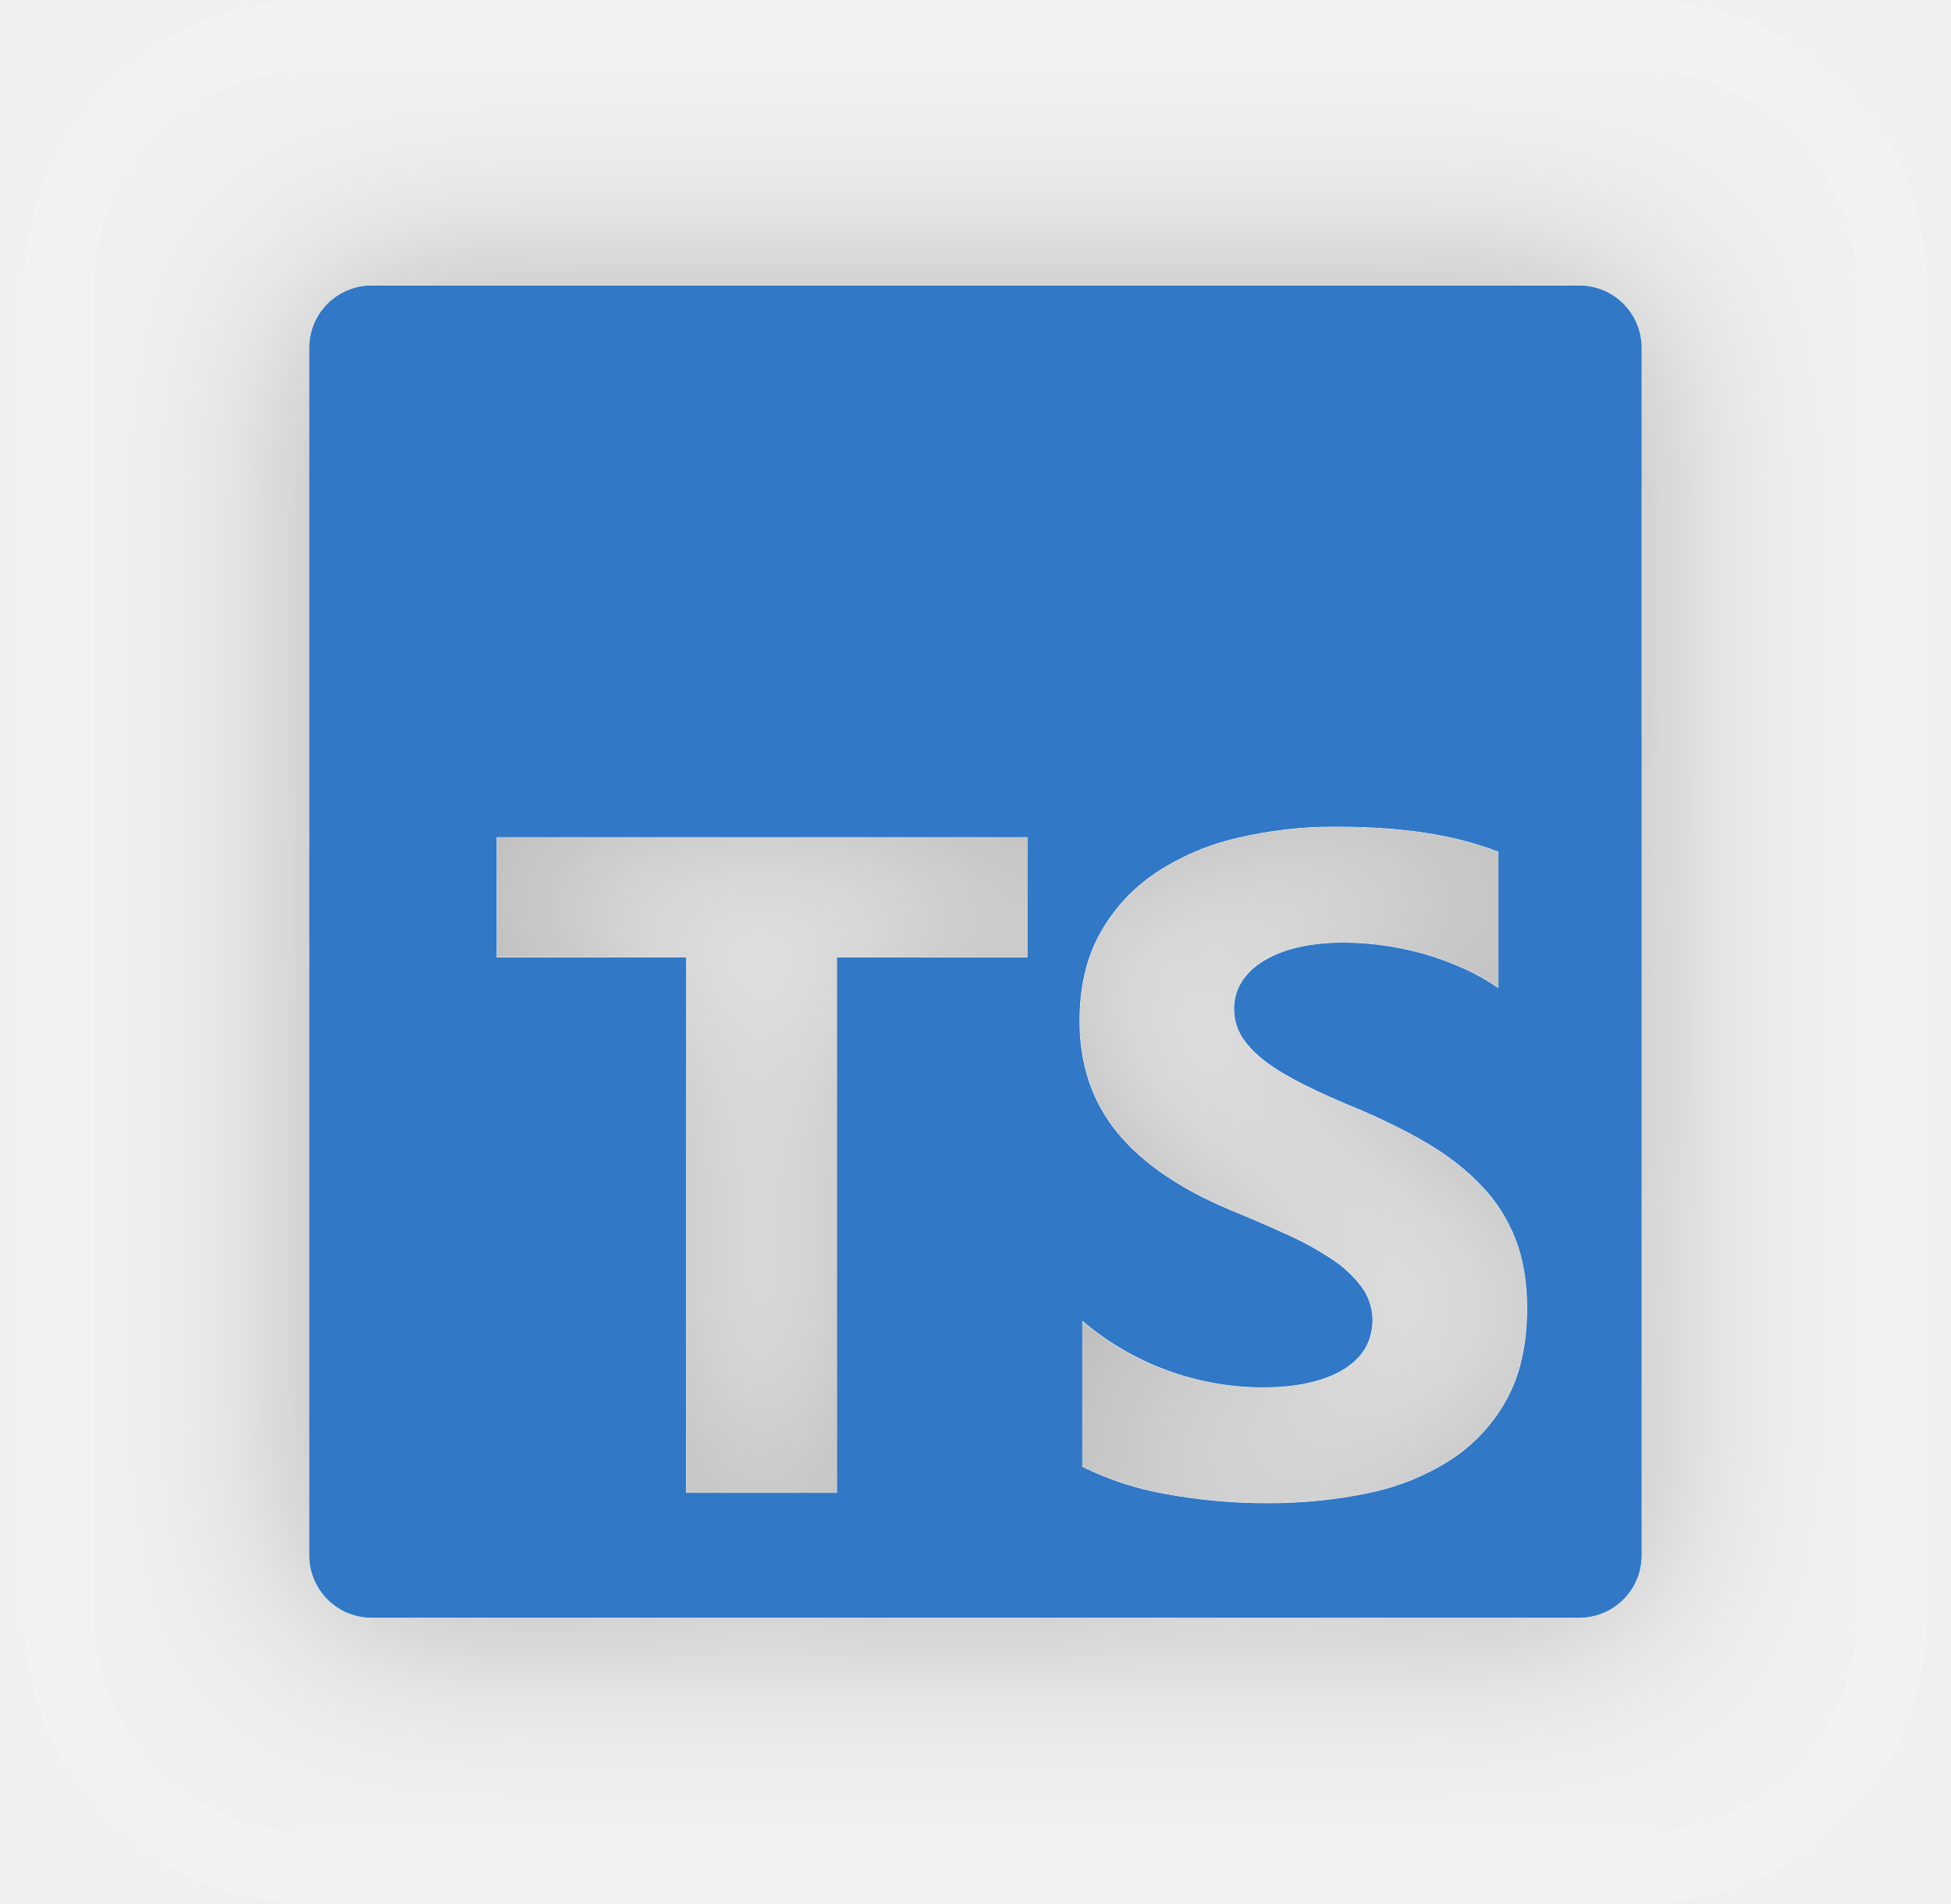
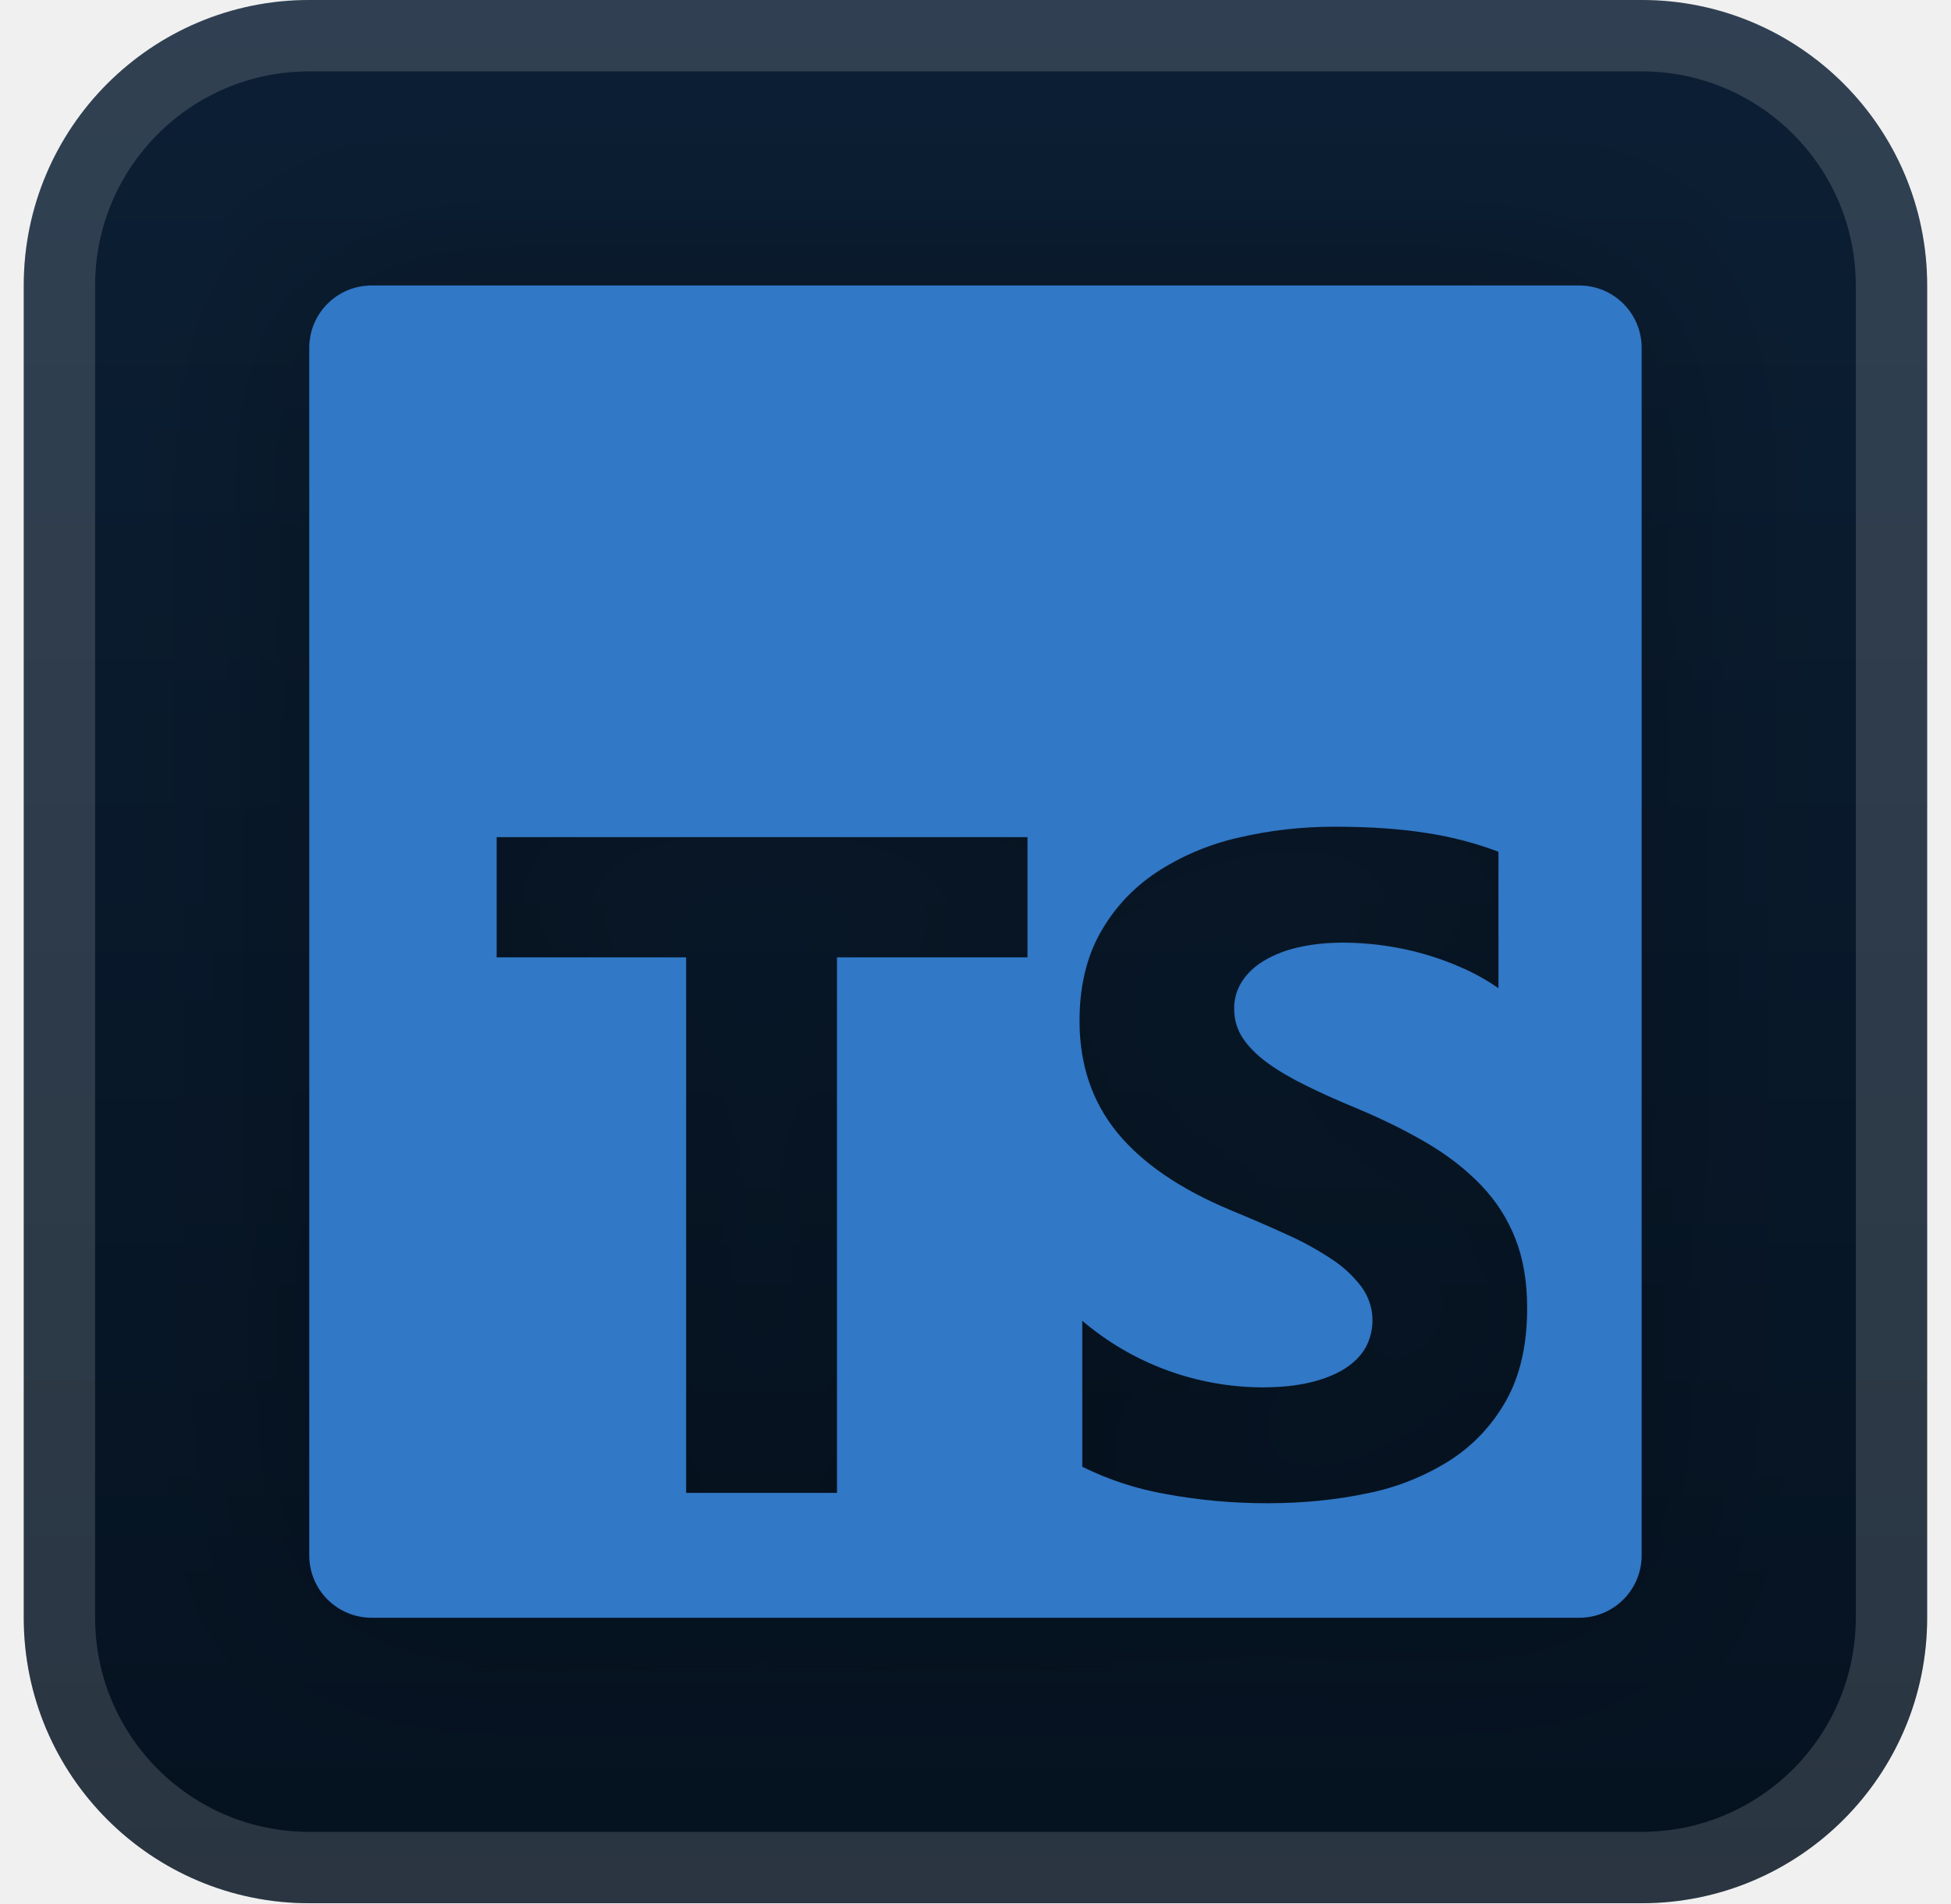
<svg xmlns="http://www.w3.org/2000/svg" width="41" height="40" viewBox="0 0 41 40" fill="none">
+   <rect x="0.499" y="-6.10352e-05" width="40" height="40" rx="6" fill="url(#paint0_linear_2_1185)" />
  <g filter="url(#filter0_d_2_1185)">
    <path d="M7.812 6C7.085 6 6.499 6.586 6.499 7.312V32.688C6.499 33.414 7.085 34 7.812 34H33.187C33.913 34 34.499 33.414 34.499 32.688V7.312C34.499 6.586 33.913 6 33.187 6H7.812ZM28.068 17.375C28.782 17.375 29.415 17.418 29.966 17.505C30.487 17.582 30.998 17.715 31.49 17.901V20.769C31.254 20.605 31.003 20.464 30.74 20.348C30.469 20.226 30.189 20.124 29.904 20.044C29.362 19.893 28.802 19.815 28.24 19.811C27.89 19.811 27.571 19.844 27.284 19.911C27.029 19.966 26.783 20.061 26.558 20.194C26.359 20.315 26.207 20.461 26.099 20.63C25.99 20.8 25.933 20.999 25.936 21.202C25.936 21.43 25.997 21.637 26.118 21.819C26.239 22.001 26.412 22.174 26.634 22.337C26.857 22.5 27.128 22.659 27.447 22.815C27.765 22.973 28.125 23.135 28.527 23.3C29.075 23.53 29.567 23.775 30.004 24.033C30.44 24.292 30.815 24.585 31.127 24.912C31.44 25.237 31.678 25.609 31.844 26.028C32.009 26.447 32.093 26.933 32.093 27.49C32.093 28.256 31.948 28.902 31.658 29.422C31.375 29.935 30.97 30.37 30.477 30.688C29.947 31.024 29.359 31.26 28.743 31.383C28.082 31.523 27.386 31.593 26.654 31.593C25.934 31.596 25.216 31.532 24.508 31.402C23.895 31.296 23.301 31.102 22.744 30.827V27.758C23.798 28.656 25.136 29.151 26.52 29.158C26.909 29.158 27.248 29.123 27.538 29.053C27.828 28.983 28.07 28.885 28.264 28.762C28.458 28.636 28.603 28.489 28.7 28.318C28.806 28.12 28.855 27.895 28.84 27.671C28.825 27.446 28.746 27.23 28.613 27.048C28.44 26.819 28.228 26.621 27.987 26.465C27.688 26.266 27.373 26.093 27.045 25.947C26.657 25.769 26.265 25.6 25.87 25.438C24.799 24.991 24.001 24.444 23.475 23.799C22.95 23.154 22.686 22.373 22.686 21.459C22.686 20.743 22.83 20.128 23.117 19.614C23.404 19.099 23.794 18.676 24.288 18.343C24.812 17.998 25.392 17.75 26.003 17.61C26.68 17.45 27.373 17.371 28.068 17.375V17.375ZM10.437 17.594H21.593V20.121H17.589V31.375H14.419V20.121H10.437V17.594Z" fill="#3178C6" />
  </g>
  <rect x="1.249" y="0.75" width="38.5" height="38.5" rx="5.25" stroke="white" stroke-opacity="0.15" stroke-width="1.5" />
  <defs>
    <filter id="filter0_d_2_1185" x="2.499" y="2" width="36" height="36" filterUnits="userSpaceOnUse" color-interpolation-filters="sRGB">
      <feFlood flood-opacity="0" result="BackgroundImageFix" />
      <feColorMatrix in="SourceAlpha" type="matrix" values="0 0 0 0 0 0 0 0 0 0 0 0 0 0 0 0 0 0 127 0" result="hardAlpha" />
      <feOffset />
      <feGaussianBlur stdDeviation="2" />
      <feComposite in2="hardAlpha" operator="out" />
      <feColorMatrix type="matrix" values="0 0 0 0 0 0 0 0 0 0 0 0 0 0 0 0 0 0 0.25 0" />
      <feBlend mode="normal" in2="BackgroundImageFix" result="effect1_dropShadow_2_1185" />
      <feBlend mode="normal" in="SourceGraphic" in2="effect1_dropShadow_2_1185" result="shape" />
    </filter>
+     <linearGradient id="paint0_linear_2_1185" x1="20.499" y1="-6.10351e-05" x2="20.499" y2="40" gradientUnits="userSpaceOnUse">
+       <stop stop-color="#0C1F34" />
+       <stop offset="1" stop-color="#051220" />
+     </linearGradient>
  </defs>
</svg>
